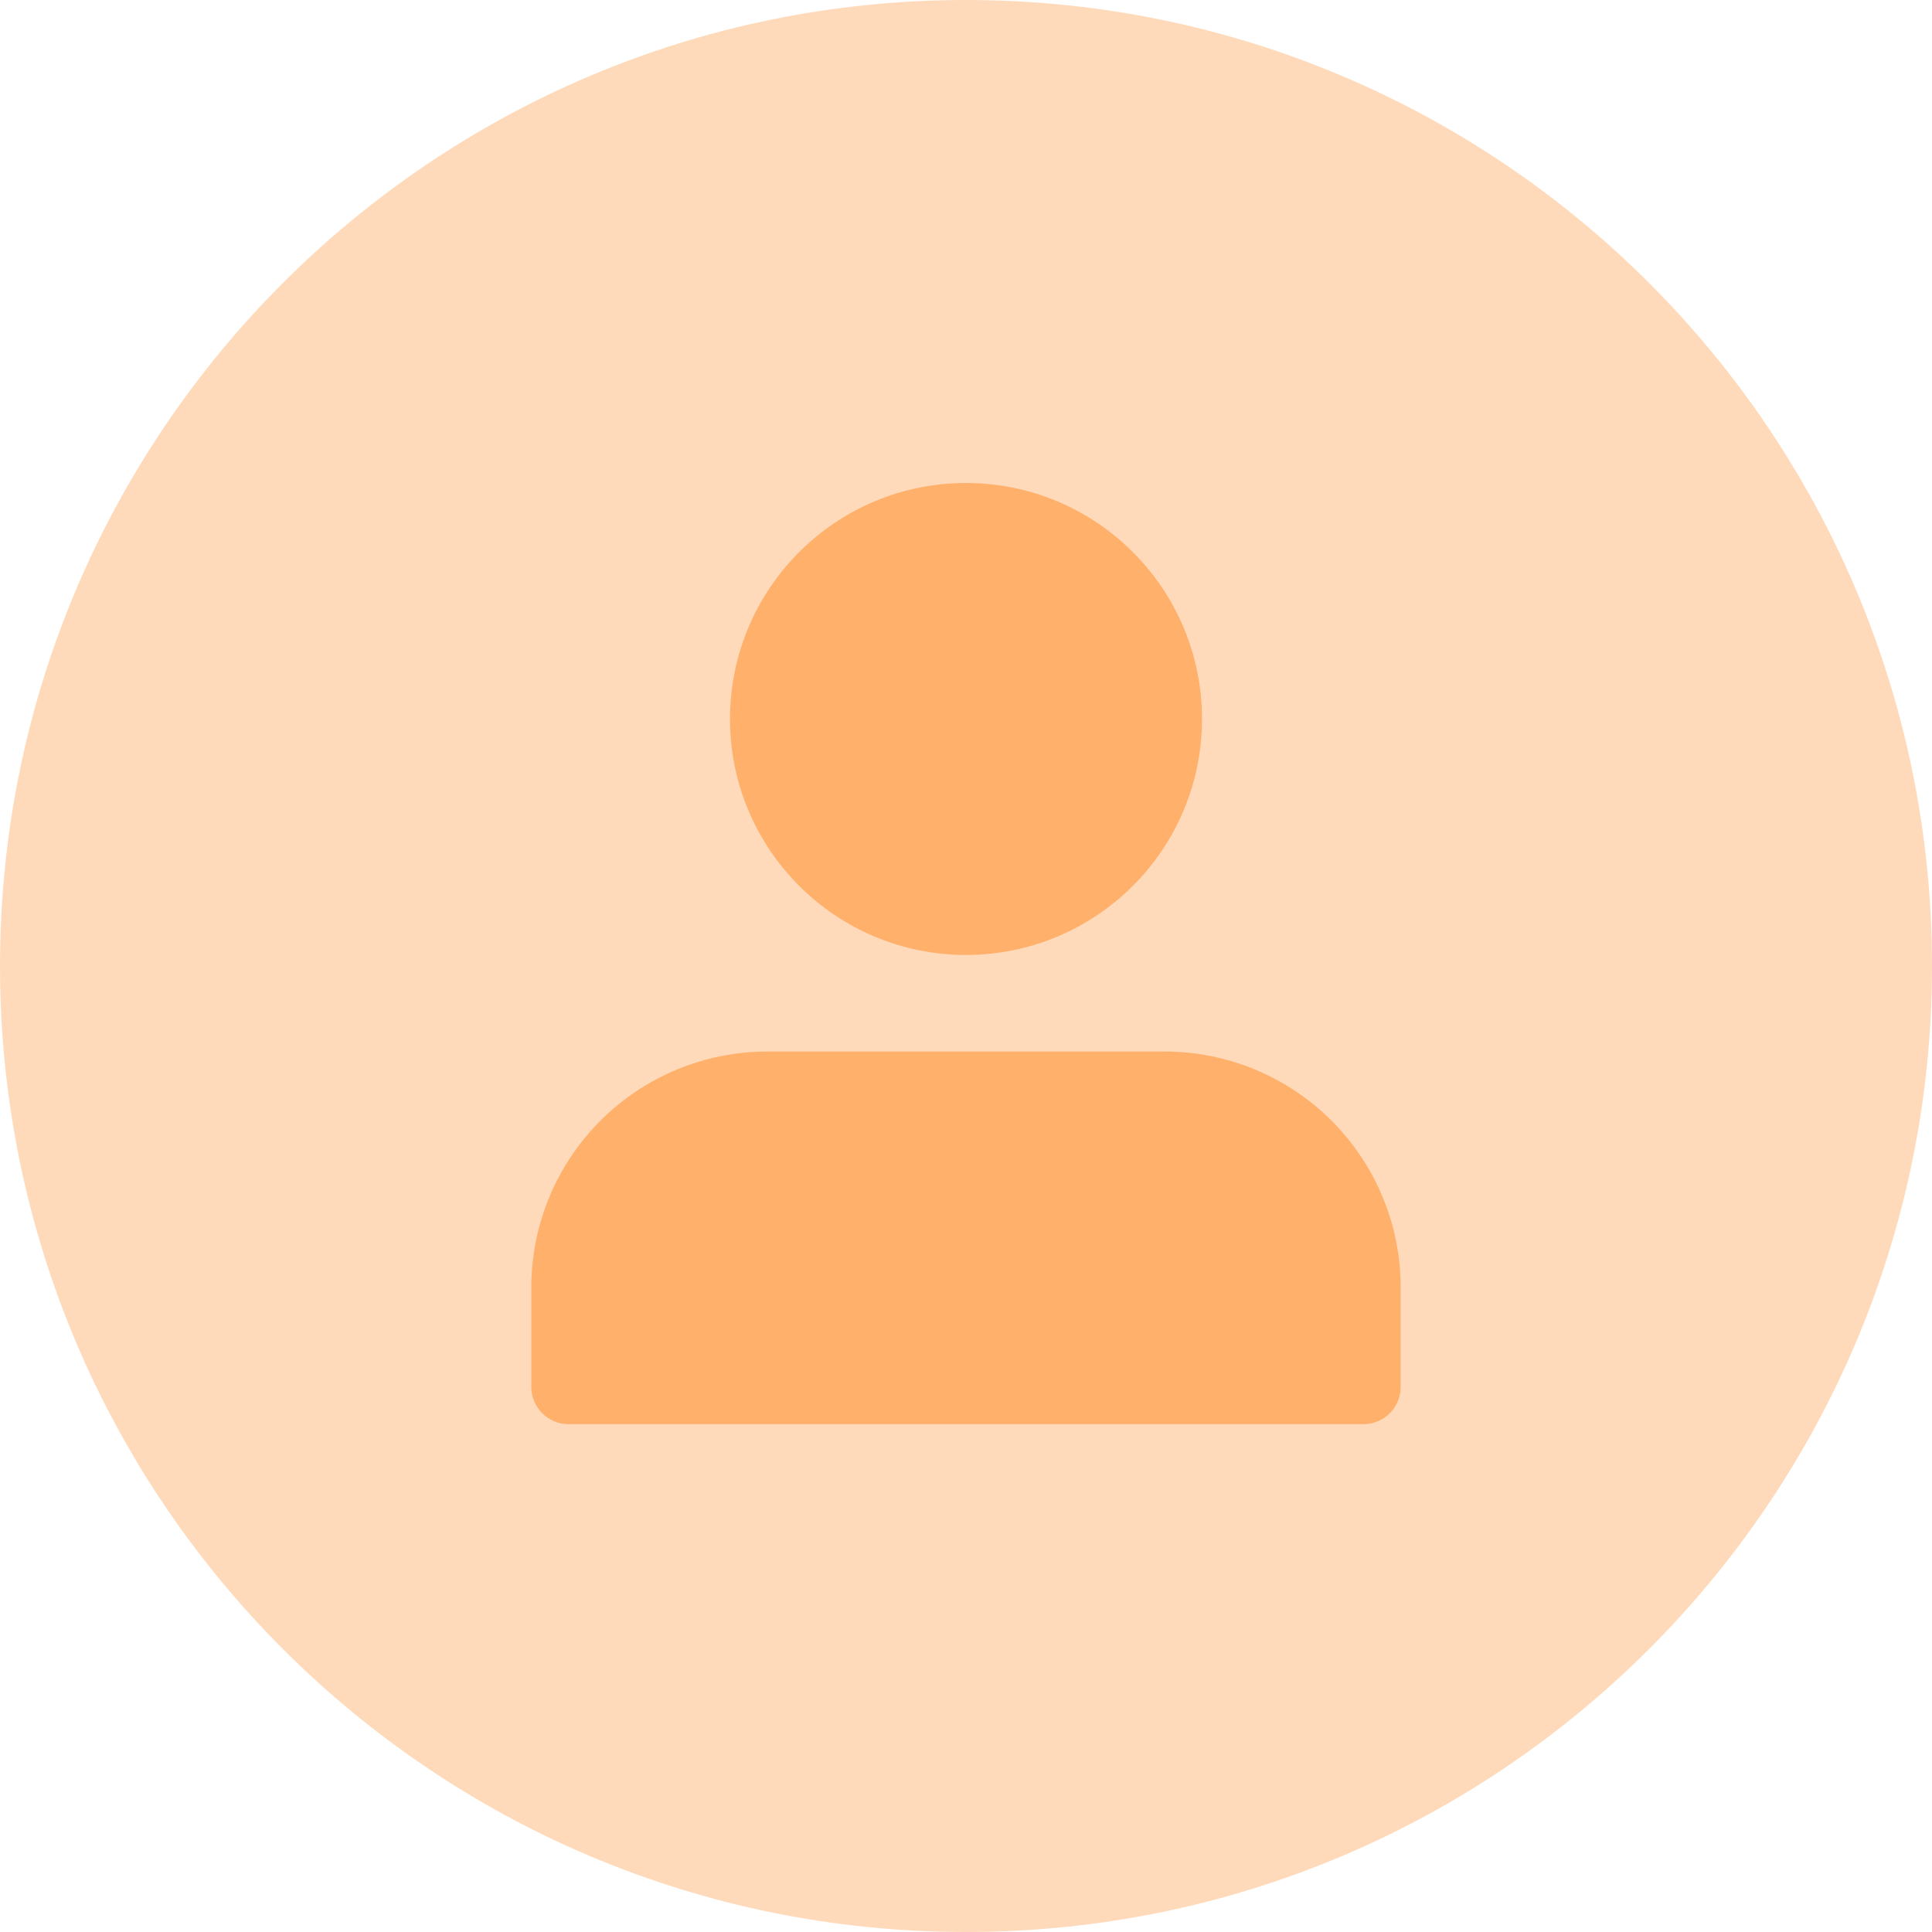
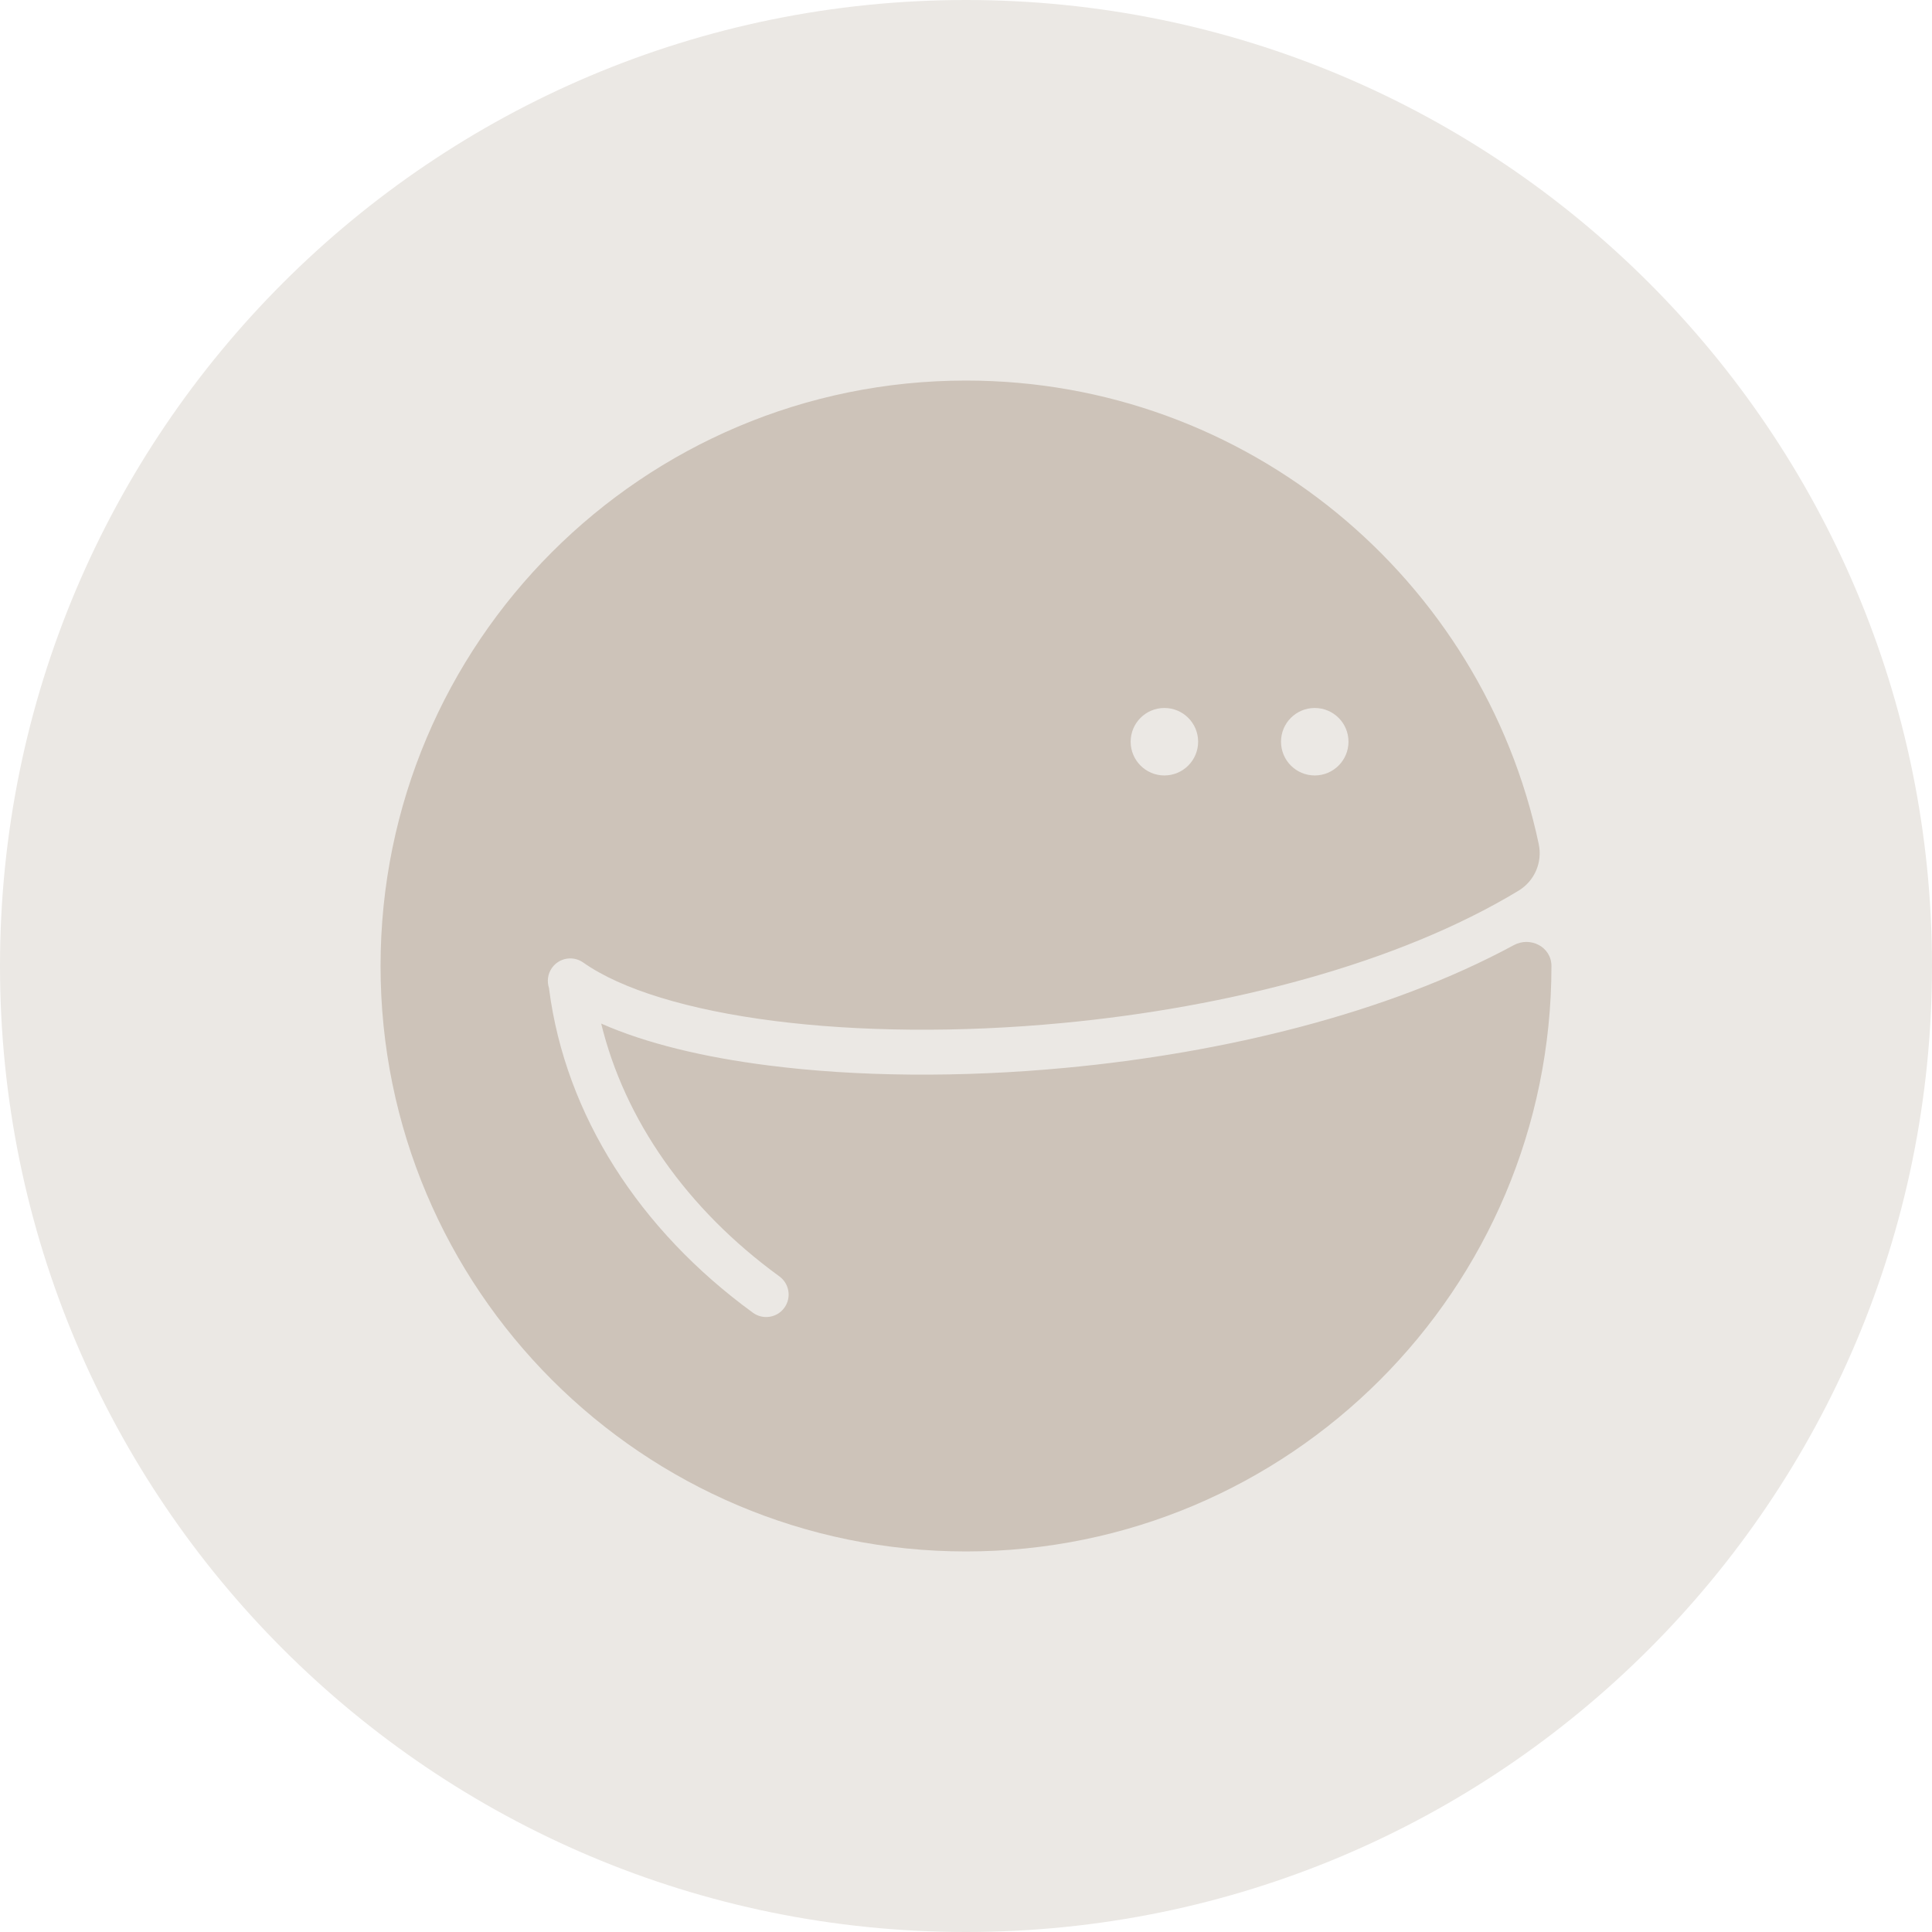
<svg xmlns="http://www.w3.org/2000/svg" width="40" height="40" viewBox="0 0 40 40" fill="none">
-   <rect width="40" height="40" rx="20" fill="#FFDABA" />
-   <path d="M12.431 23.203C13.347 22.286 14.59 21.771 15.886 21.771H24.114C25.41 21.771 26.653 22.286 27.569 23.203C28.485 24.119 29 25.361 29 26.657V28.714C29 29.14 28.655 29.486 28.229 29.486H11.771C11.345 29.486 11 29.14 11 28.714V26.657C11 25.361 11.515 24.119 12.431 23.203Z" fill="#FFB06B" />
-   <path d="M15.114 14.886C15.114 12.187 17.302 10 20 10C22.698 10 24.886 12.187 24.886 14.886C24.886 17.584 22.698 19.771 20 19.771C17.302 19.771 15.114 17.584 15.114 14.886Z" fill="#FFB06B" />
+   <circle cx="20" cy="20" r="20" fill="#EBE8E4" />
+   <path fill-rule="evenodd" clip-rule="evenodd" d="M20 32.121C26.695 32.121 32.121 26.694 32.121 20C32.121 19.606 31.687 19.381 31.34 19.569C28.719 20.988 25.318 21.801 22.076 22.107C19.885 22.314 17.736 22.293 15.903 22.058C14.573 21.889 13.376 21.603 12.447 21.192C12.932 23.182 14.214 25.028 16.136 26.426C16.344 26.578 16.39 26.868 16.239 27.076C16.088 27.284 15.797 27.33 15.589 27.179C13.229 25.461 11.709 23.079 11.37 20.488C11.368 20.478 11.367 20.468 11.367 20.458C11.321 20.322 11.338 20.166 11.427 20.04C11.575 19.83 11.865 19.78 12.075 19.928C12.865 20.485 14.248 20.909 16.021 21.136C17.776 21.36 19.856 21.383 21.989 21.181C25.432 20.856 28.937 19.955 31.441 18.44C31.771 18.24 31.938 17.854 31.858 17.476C30.697 11.993 25.829 7.879 20 7.879C13.306 7.879 7.879 13.306 7.879 20C7.879 26.694 13.306 32.121 20 32.121ZM24.107 16.055C24.493 16.055 24.806 15.742 24.806 15.356C24.806 14.97 24.493 14.658 24.107 14.658C23.722 14.658 23.409 14.97 23.409 15.356C23.409 15.742 23.722 16.055 24.107 16.055ZM27.919 15.356C27.919 15.742 27.606 16.055 27.22 16.055C26.834 16.055 26.522 15.742 26.522 15.356C26.522 14.97 26.834 14.658 27.22 14.658C27.606 14.658 27.919 14.97 27.919 15.356Z" fill="#CDC3B9" />
</svg>
